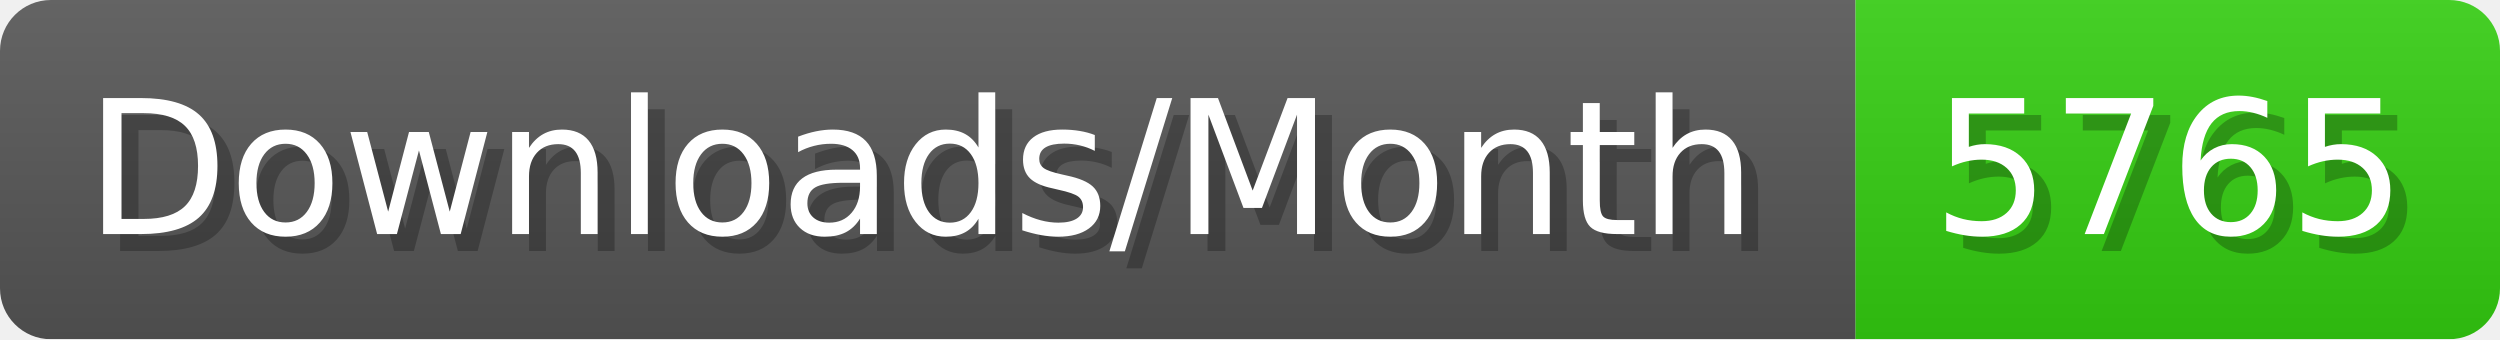
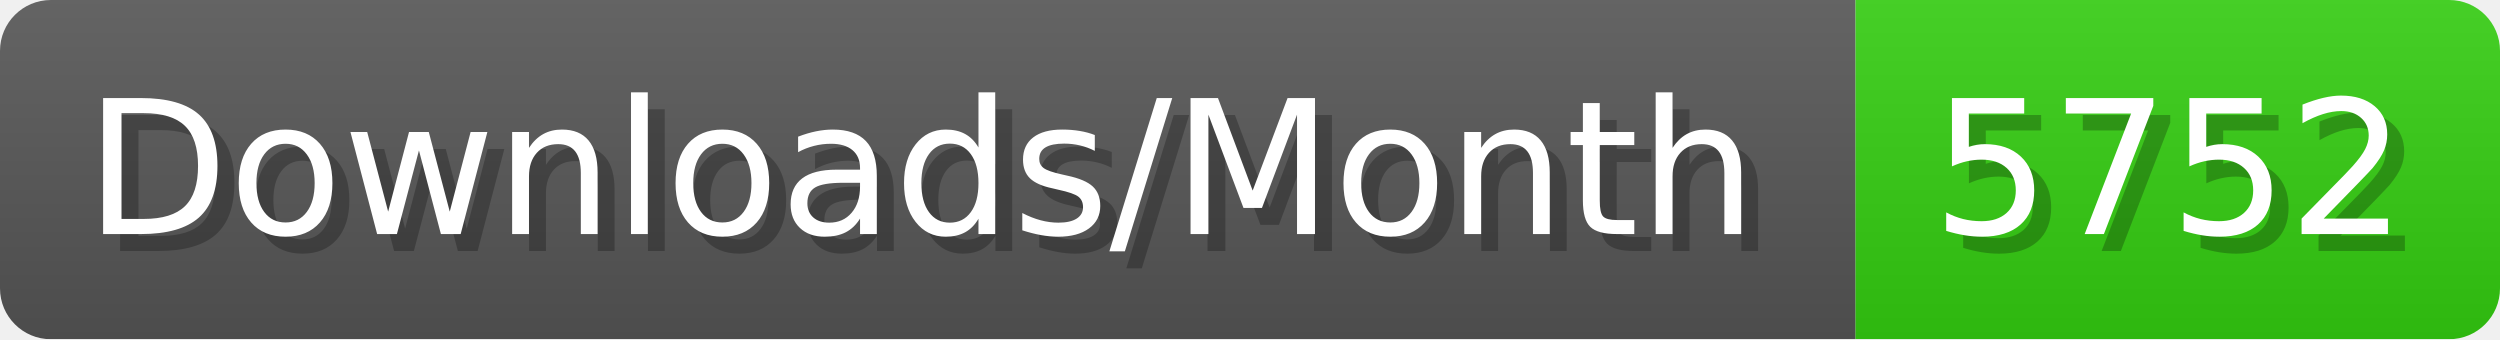
- <svg xmlns="http://www.w3.org/2000/svg" width="147.4" height="20" viewBox="0 0 1474 200" role="img" aria-label="Downloads/Month: 5765">
+ <svg xmlns="http://www.w3.org/2000/svg" width="147.4" height="20" viewBox="0 0 1474 200" role="img" aria-label="Downloads/Month: 5752">
  <linearGradient id="YlXUI" x2="0" y2="100%">
    <stop offset="0" stop-opacity=".1" stop-color="#EEE" />
    <stop offset="1" stop-opacity=".1" />
  </linearGradient>
  <mask id="JHhop">
    <rect width="1474" height="200" rx="30" fill="#FFF" />
  </mask>
  <g mask="url(#JHhop)">
    <rect width="1094" height="200" fill="#555" />
    <rect width="380" height="200" fill="#3C1" x="1094" />
    <rect width="1474" height="200" fill="url(#YlXUI)" />
  </g>
  <g aria-hidden="true" fill="#fff" text-anchor="start" font-family="Verdana,DejaVu Sans,sans-serif" font-size="110">
    <text x="60" y="148" textLength="994" fill="#000" opacity="0.25">Downloads/Month</text>
    <text x="50" y="138" textLength="994">Downloads/Month</text>
-     <text x="1149" y="148" textLength="280" fill="#000" opacity="0.25">5765</text>
-     <text x="1139" y="138" textLength="280">5765</text>
+     <text x="1149" y="148" textLength="280" fill="#000" opacity="0.25">5752</text>
+     <text x="1139" y="138" textLength="280">5752</text>
  </g>
</svg>
